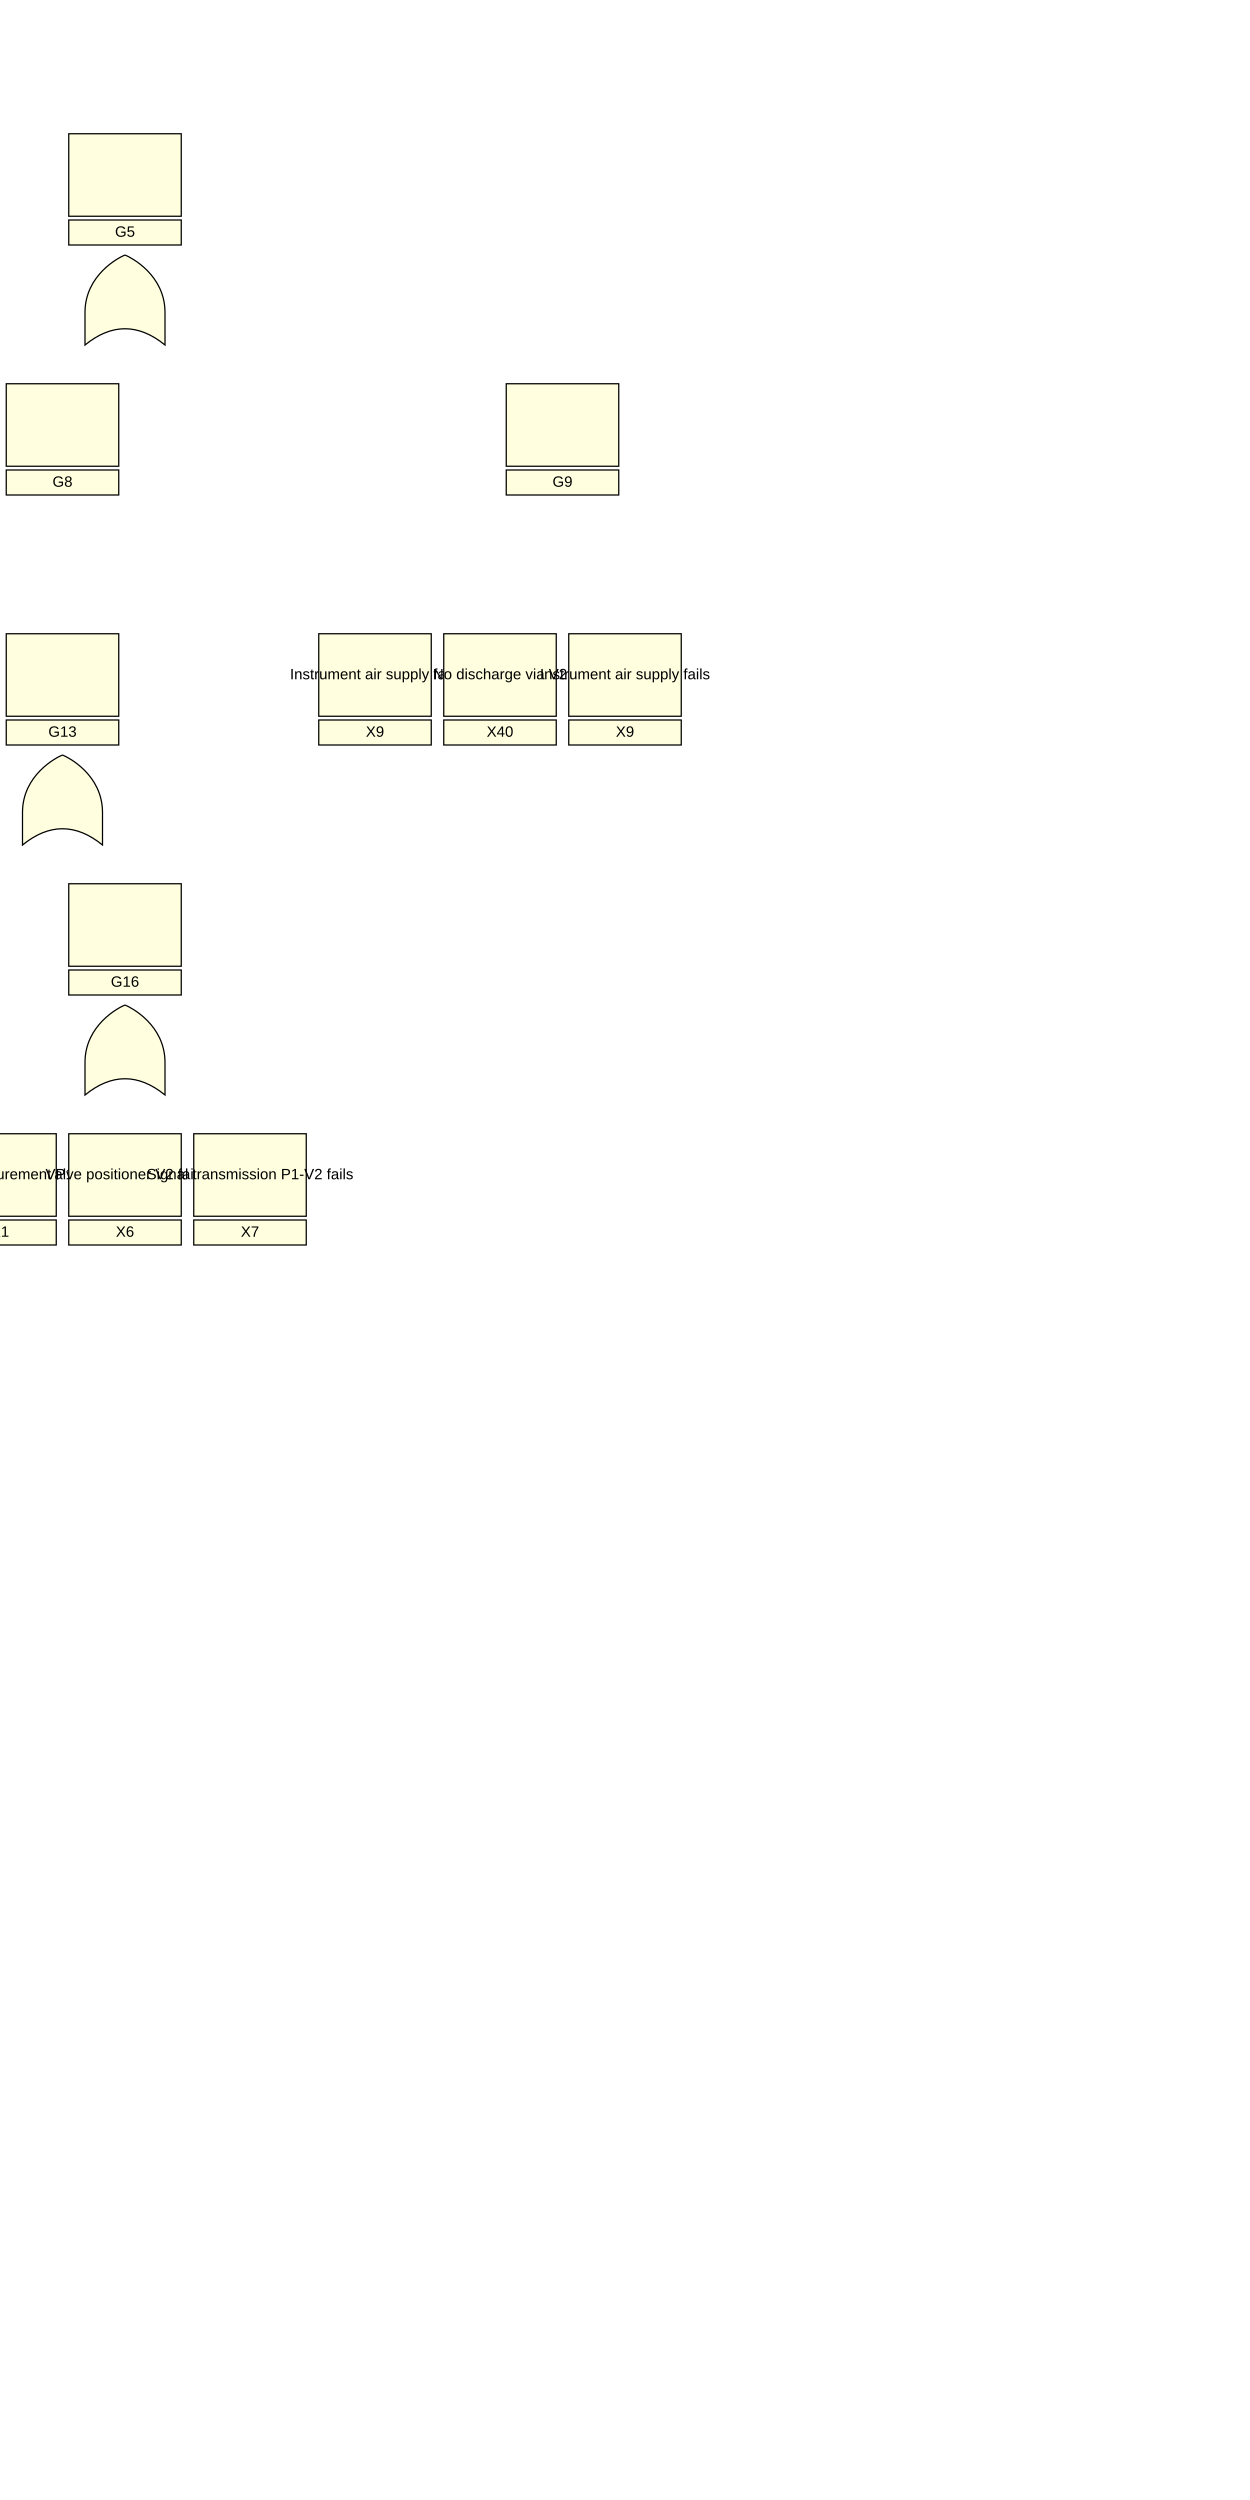
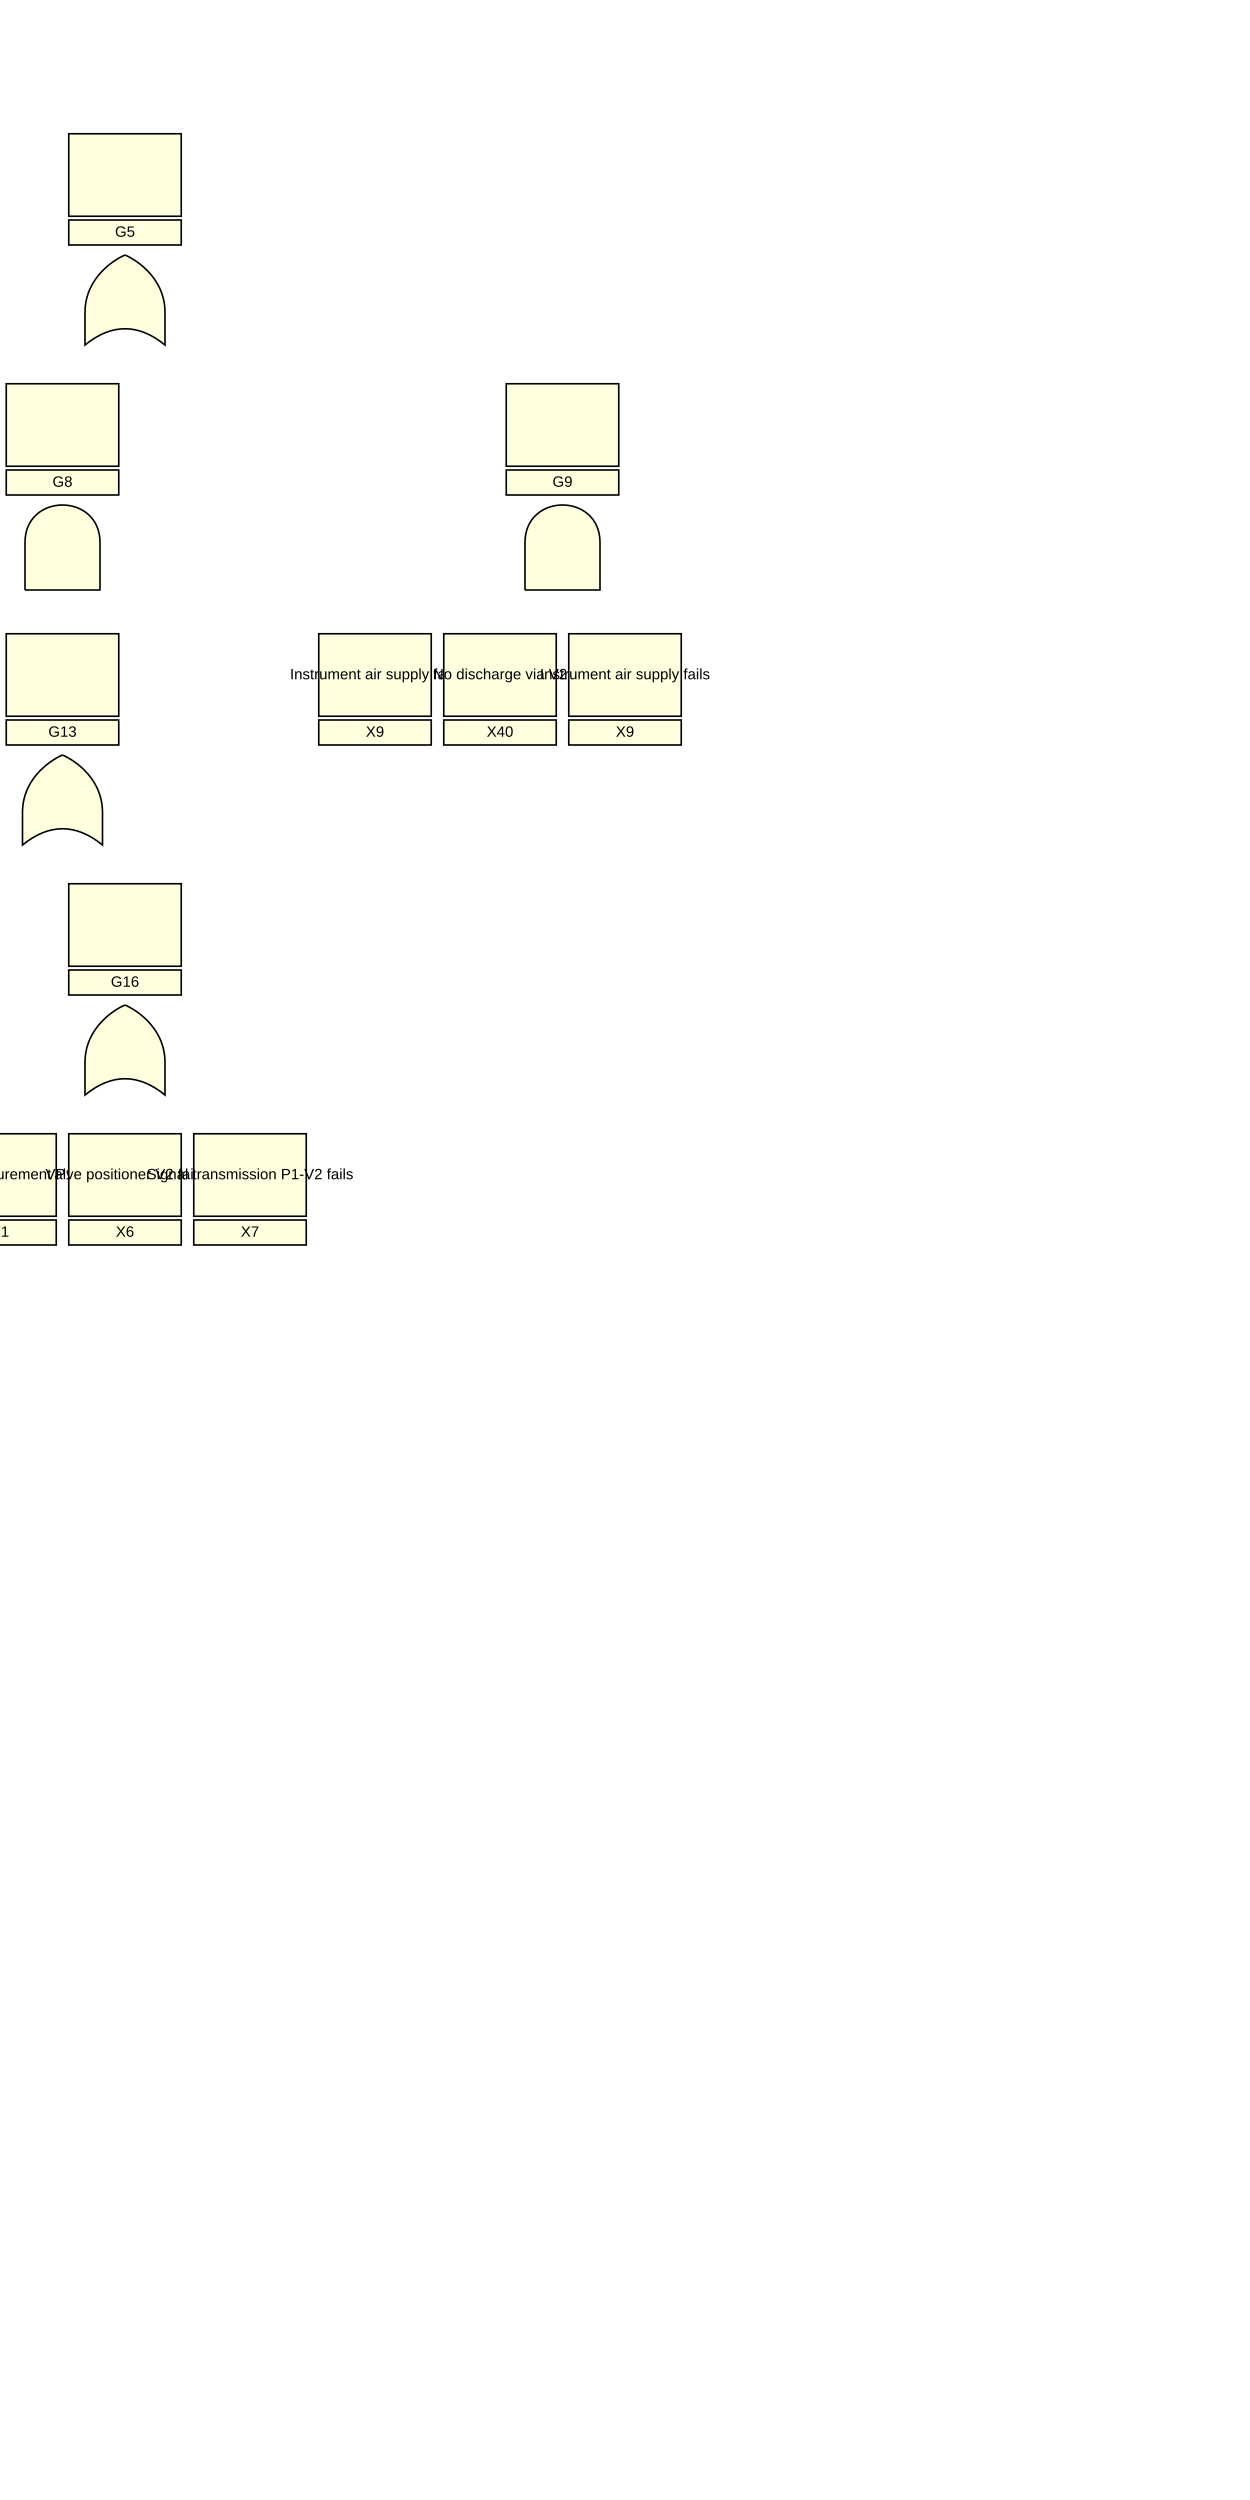
<svg xmlns="http://www.w3.org/2000/svg" viewBox="-100 -200 1000 2000">
  <style>
path, rect {
  fill: lightyellow;
  stroke: black;
+   stroke-width: 1.3;
}
text {
  dominant-baseline: middle;
  font-family: Arial, sans-serif;
  font-size: 12px;
  text-anchor: middle;
}
</style>
  <rect x="-45" y="-93" width="90" height="66" />
  <text x="0" y="-60" />
  <rect x="-45" y="-24" width="90" height="20" />
  <text x="0" y="-14">G5</text>
  <path d="M0,4 C-5,6 -32,20 -32,50 L-32,76 Q0,50 32,76 L32,50 C32,20 5,6 0,4" />
  <rect x="-445" y="107" width="90" height="66" />
  <text x="-400" y="140">No discharge via V2</text>
  <rect x="-445" y="176" width="90" height="20" />
  <text x="-400" y="186">X40</text>
  <rect x="-95" y="107" width="90" height="66" />
  <text x="-50" y="140" />
  <rect x="-95" y="176" width="90" height="20" />
  <text x="-50" y="186">G8</text>
+   <path d="M-80,272 L-20,272 L-20,234 C-20,194 -80,194 -80,234 L-80,272 " />
  <rect x="-345" y="307" width="90" height="66" />
  <text x="-300" y="340">No discharge via V2</text>
  <rect x="-345" y="376" width="90" height="20" />
  <text x="-300" y="386">X40</text>
  <rect x="-95" y="307" width="90" height="66" />
  <text x="-50" y="340" />
  <rect x="-95" y="376" width="90" height="20" />
  <text x="-50" y="386">G13</text>
  <path d="M-50,404 C-55,406 -82,420 -82,450 L-82,476 Q-50,450 -18,476 L-18,450 C-18,420 -45,406 -50,404" />
  <rect x="-245" y="507" width="90" height="66" />
  <text x="-200" y="540">V2 fails closed</text>
  <rect x="-245" y="576" width="90" height="20" />
  <text x="-200" y="586">X8</text>
  <rect x="-45" y="507" width="90" height="66" />
  <text x="0" y="540" />
  <rect x="-45" y="576" width="90" height="20" />
  <text x="0" y="586">G16</text>
  <path d="M0,604 C-5,606 -32,620 -32,650 L-32,676 Q0,650 32,676 L32,650 C32,620 5,606 0,604" />
  <rect x="-145" y="707" width="90" height="66" />
  <text x="-100" y="740">Pressure measurement P1 fails</text>
  <rect x="-145" y="776" width="90" height="20" />
  <text x="-100" y="786">X1</text>
  <rect x="-45" y="707" width="90" height="66" />
  <text x="0" y="740">Valve positioner V2 fails</text>
  <rect x="-45" y="776" width="90" height="20" />
  <text x="0" y="786">X6</text>
  <rect x="55" y="707" width="90" height="66" />
  <text x="100" y="740">Signal transmission P1-V2 fails</text>
  <rect x="55" y="776" width="90" height="20" />
  <text x="100" y="786">X7</text>
  <rect x="155" y="307" width="90" height="66" />
  <text x="200" y="340">Instrument air supply fails</text>
  <rect x="155" y="376" width="90" height="20" />
  <text x="200" y="386">X9</text>
  <rect x="305" y="107" width="90" height="66" />
  <text x="350" y="140" />
  <rect x="305" y="176" width="90" height="20" />
  <text x="350" y="186">G9</text>
+   <path d="M320,272 L380,272 L380,234 C380,194 320,194 320,234 L320,272 " />
  <rect x="255" y="307" width="90" height="66" />
  <text x="300" y="340">No discharge via V2</text>
  <rect x="255" y="376" width="90" height="20" />
  <text x="300" y="386">X40</text>
  <rect x="355" y="307" width="90" height="66" />
  <text x="400" y="340">Instrument air supply fails</text>
  <rect x="355" y="376" width="90" height="20" />
  <text x="400" y="386">X9</text>
</svg>
